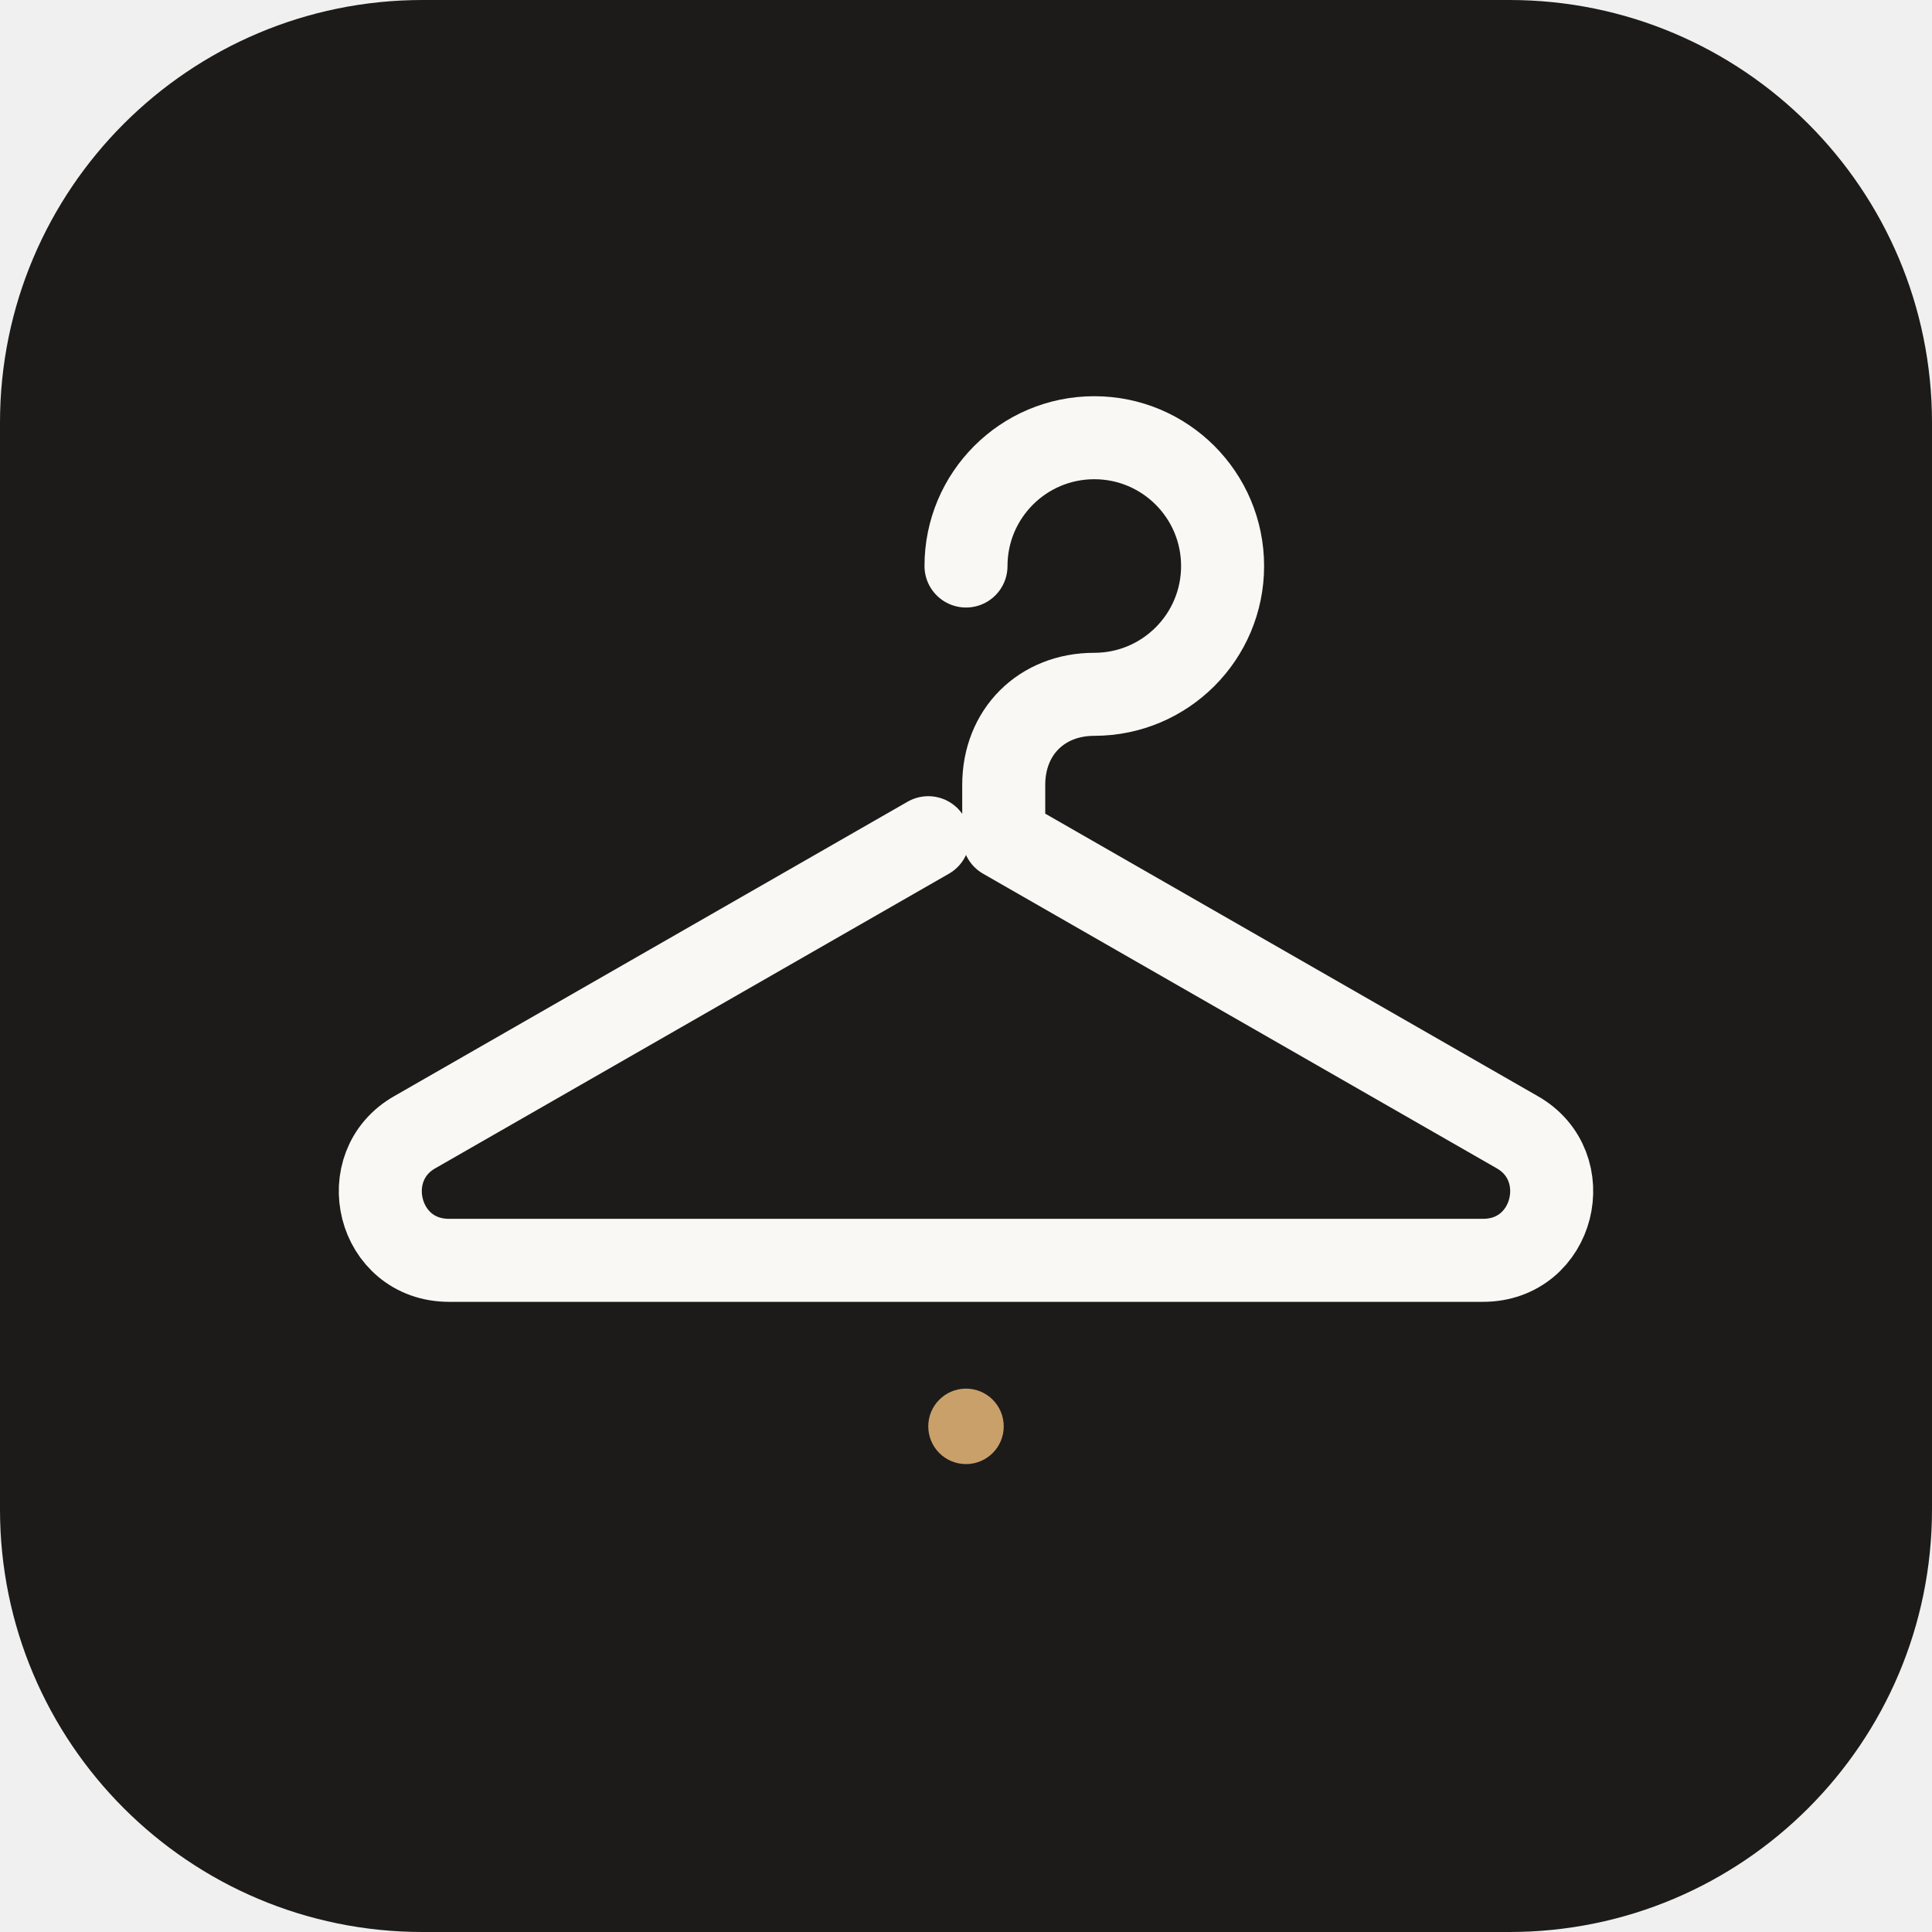
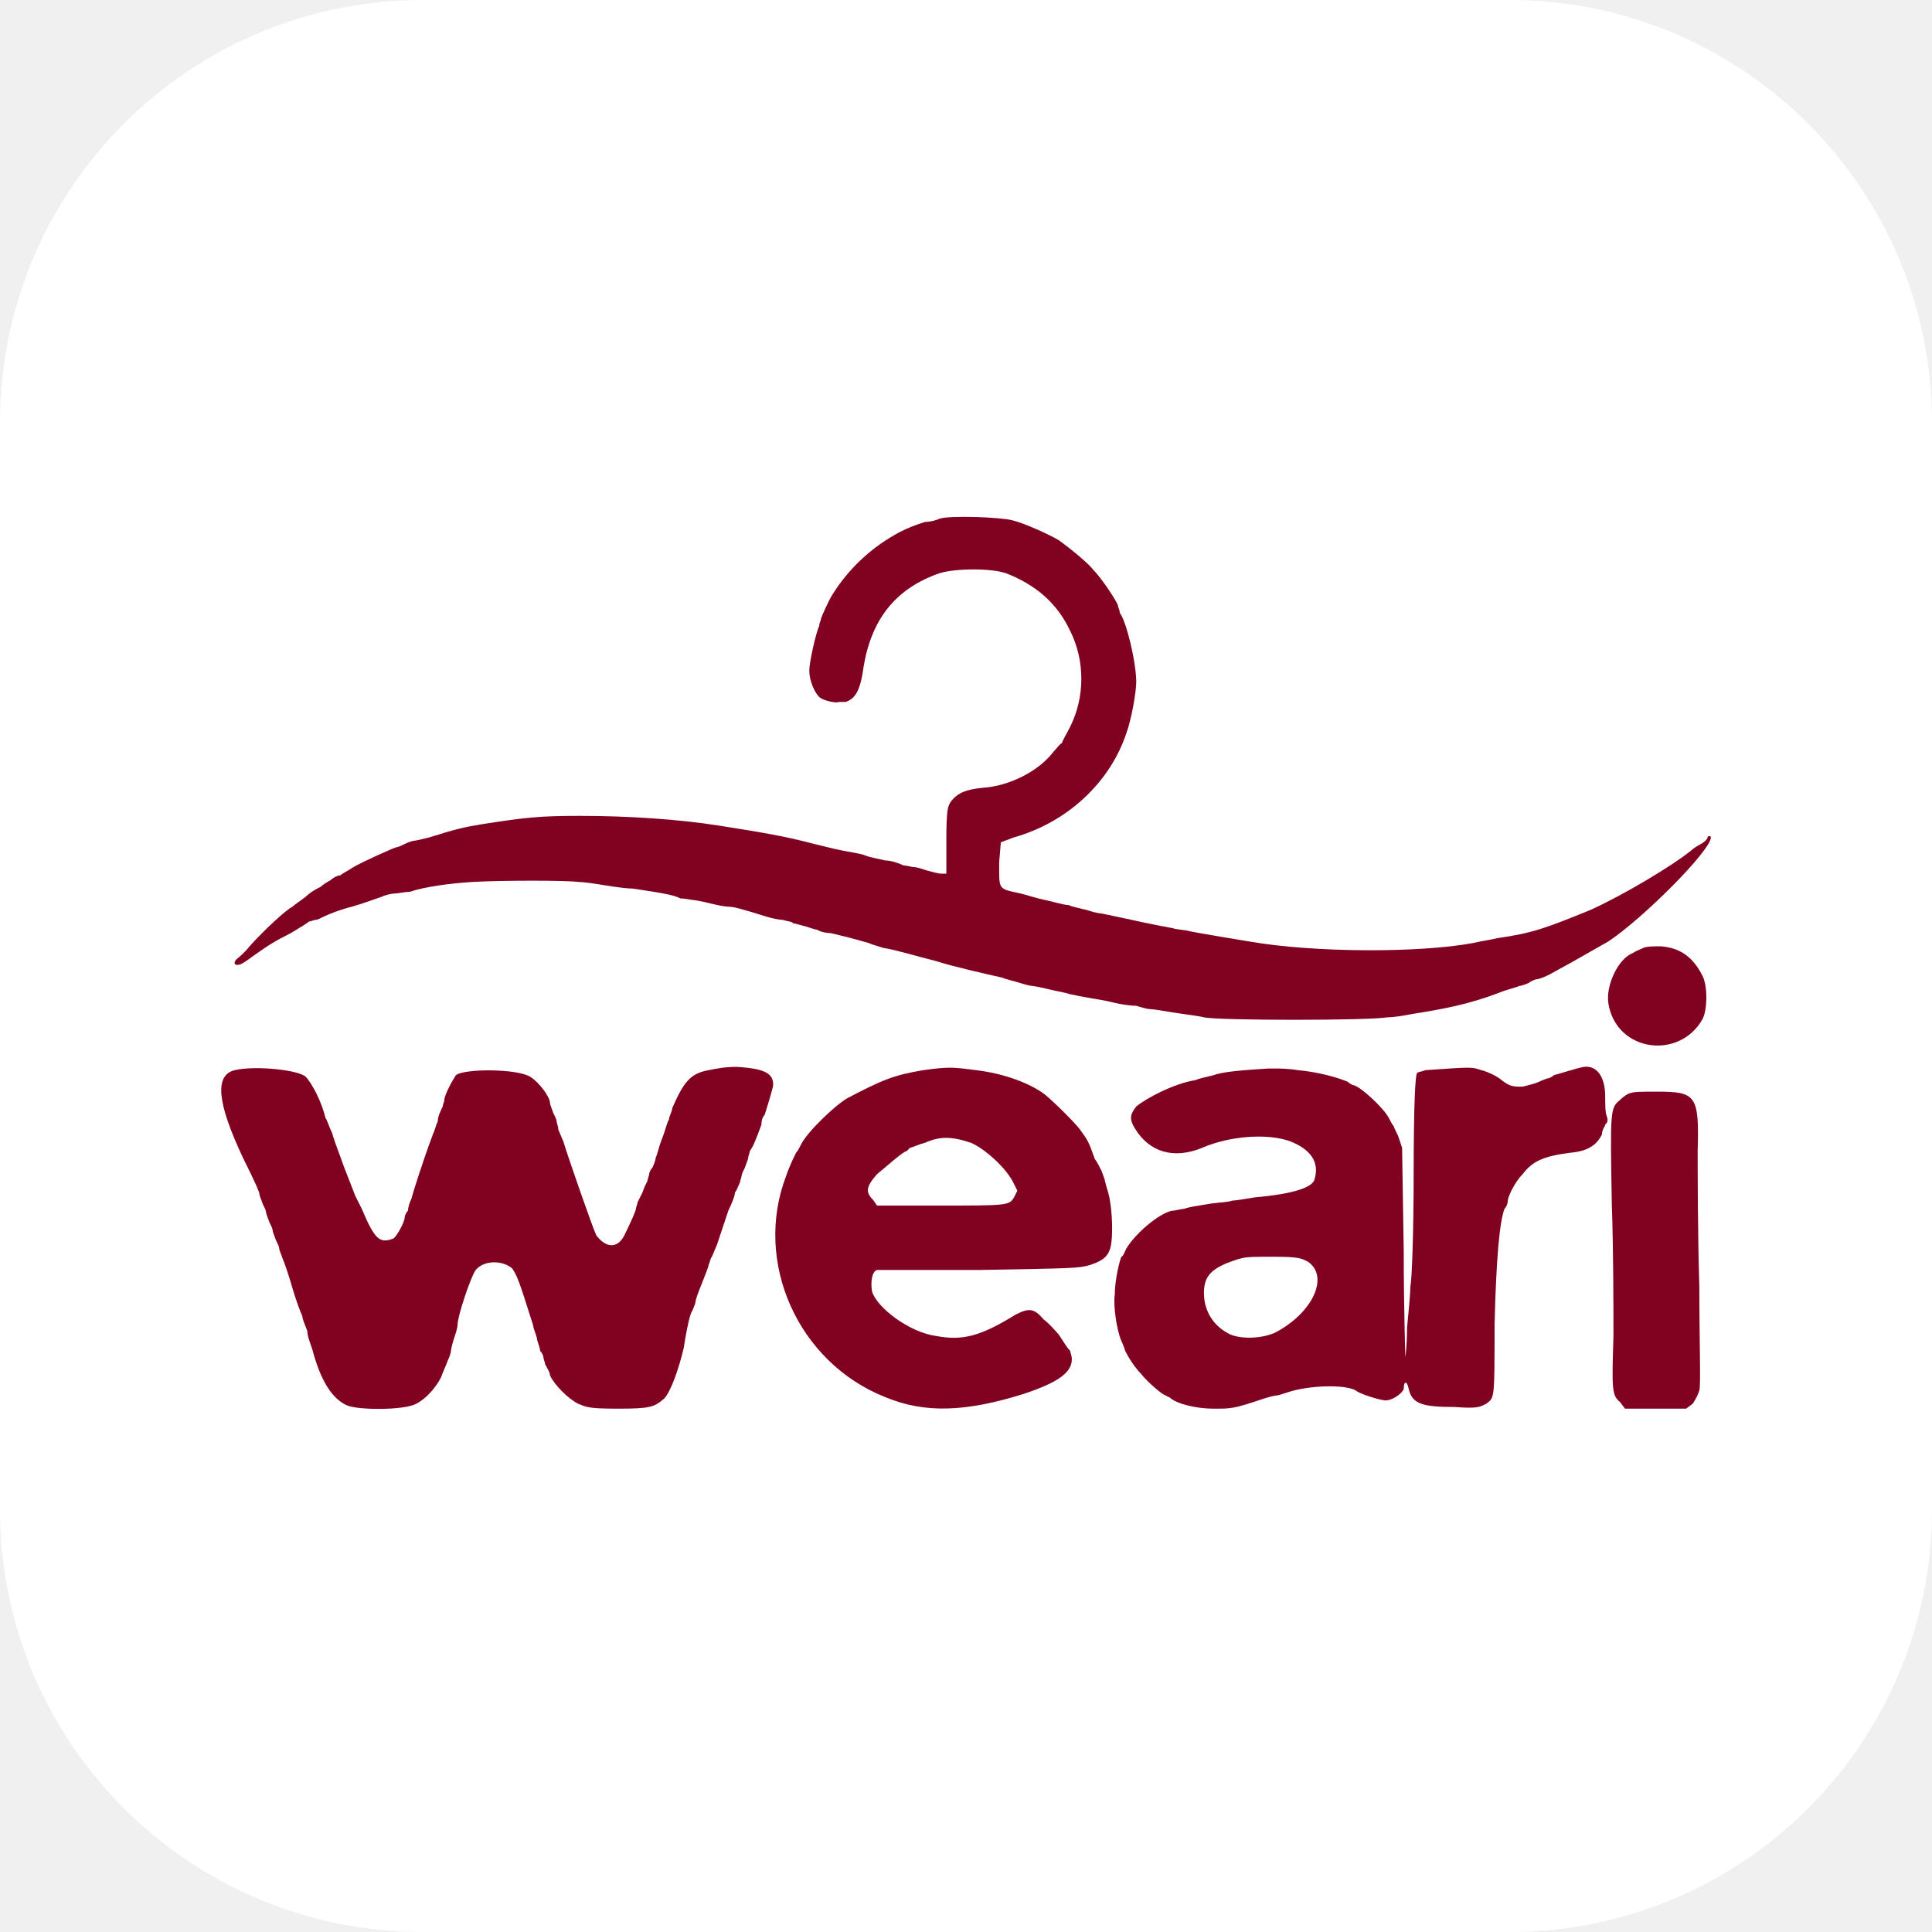
<svg xmlns="http://www.w3.org/2000/svg" viewBox="0 0 512 512">
-   <rect width="512" height="512" rx="112" fill="#1c1b1a" />
-   <path d="M256 150a34 34 0 1 1 34 34c-14 0-24 10-24 24v14l136 78c16 9 10 34-9 34H119c-19 0-25-25-9-34l136-78" fill="none" stroke="#faf8f5" stroke-width="22" stroke-linecap="round" stroke-linejoin="round" />
-   <circle cx="256" cy="378" r="10" fill="#c9a06a" />
+   <rect width="512" height="512" rx="112" fill="#ffffff" />
+   <g transform="translate(-151.8 -123.8) scale(0.4376)">
+     <path fill="#810121" fill-rule="evenodd" d="M 916 597 C 914 598,910 599,907 599 C 901 601,898 602,892 605 C 875 614,861 627,851 643 C 849 646,844 657,844 658 C 844 659,843 660,843 662 C 841 666,837 684,837 689 C 837 695,840 702,843 705 C 845 707,853 709,855 708 C 856 708,858 708,859 708 C 865 706,868 701,870 686 C 875 657,890 639,916 630 C 926 627,947 627,956 630 C 974 637,987 648,995 665 C 1004 683,1004 705,995 723 C 993 727,990 732,990 733 C 989 733,987 736,985 738 C 976 750,958 759,942 760 C 932 761,927 763,923 768 C 921 771,920 772,920 792 L 920 812 917 812 C 915 812,912 811,908 810 C 905 809,902 808,900 808 C 899 808,896 807,894 807 C 892 806,887 804,883 804 C 879 803,873 802,871 801 C 869 800,862 799,857 798 C 852 797,844 795,840 794 C 821 789,808 787,783 783 C 758 779,727 777,698 777 C 673 777,665 778,639 782 C 627 784,623 785,607 790 C 603 791,599 792,598 792 C 597 792,594 793,592 794 C 590 795,588 796,587 796 C 586 796,566 805,561 808 C 558 810,554 812,553 813 C 551 813,548 815,547 816 C 545 817,542 819,541 820 C 539 821,535 823,532 826 C 528 829,525 831,524 832 C 520 834,507 846,498 856 C 495 860,491 863,490 864 C 488 866,489 868,492 867 C 493 867,496 865,500 862 C 510 855,513 853,523 848 C 528 845,533 842,534 841 C 535 841,537 840,538 840 C 539 840,541 839,543 838 C 545 837,552 834,560 832 C 567 830,575 827,578 826 C 580 825,584 824,586 824 C 588 824,592 823,595 823 C 604 820,618 818,633 817 C 652 816,689 816,697 817 C 700 817,707 818,713 819 C 719 820,726 821,730 821 C 750 824,755 825,759 827 C 762 827,766 828,767 828 C 768 828,773 829,777 830 C 781 831,786 832,788 832 C 791 832,795 833,811 838 C 814 839,819 840,821 840 C 824 841,827 841,827 842 C 828 842,831 843,835 844 C 838 845,841 846,842 846 C 843 847,847 848,850 848 C 867 852,869 853,873 854 C 875 855,879 856,882 857 C 889 858,902 862,914 865 C 923 868,945 873,954 875 C 956 876,961 877,964 878 C 967 879,971 880,972 880 C 973 880,978 881,982 882 C 986 883,992 884,995 885 C 1009 888,1013 888,1021 890 C 1025 891,1031 892,1035 892 C 1038 893,1042 894,1043 894 C 1045 894,1051 895,1057 896 C 1063 897,1072 898,1076 899 C 1085 901,1176 901,1187 899 C 1191 899,1197 898,1202 897 C 1221 894,1237 891,1255 884 C 1260 882,1265 881,1267 880 C 1268 880,1271 879,1273 878 C 1274 877,1277 876,1277 876 C 1279 876,1284 874,1289 871 C 1302 864,1312 858,1321 853 C 1342 839,1383 798,1383 790 C 1383 789,1381 789,1381 790 C 1381 791,1379 793,1377 794 C 1375 795,1372 797,1371 798 C 1360 807,1330 825,1310 834 C 1283 845,1275 848,1254 851 C 1250 852,1243 853,1239 854 C 1207 860,1143 860,1103 853 C 1091 851,1073 848,1068 847 C 1065 846,1060 846,1057 845 C 1046 843,1032 840,1023 838 C 1018 837,1014 836,1013 836 C 1012 836,1008 835,1005 834 C 1001 833,996 832,994 831 C 991 831,985 829,980 828 C 975 827,969 825,965 824 C 951 821,952 822,952 805 L 953 793 961 790 C 993 781,1019 757,1029 727 C 1032 719,1035 702,1035 696 C 1035 684,1029 659,1025 654 C 1025 652,1024 651,1024 650 C 1024 648,1014 633,1009 628 C 1006 624,995 615,988 610 C 983 607,968 600,960 598 C 952 596,922 595,916 597 M 1342 857 C 1340 858,1337 859,1336 860 C 1327 863,1319 880,1321 891 C 1326 920,1364 925,1378 900 C 1381 894,1381 880,1378 874 C 1372 862,1364 857,1353 856 C 1348 856,1344 856,1342 857 M 776 931 C 765 933,761 938,754 954 C 754 956,752 959,752 961 C 751 962,750 967,748 972 C 746 977,745 982,744 984 C 744 985,743 988,742 990 C 741 991,740 993,740 994 C 740 995,739 997,739 998 C 738 1000,737 1002,736 1005 C 735 1007,734 1009,733 1011 C 733 1012,732 1014,732 1015 C 732 1016,729 1023,725 1031 C 721 1039,714 1039,708 1031 C 706 1027,691 984,688 974 C 687 972,686 969,685 967 C 685 965,684 963,684 962 C 684 961,683 959,682 957 C 681 954,680 952,680 951 C 680 947,673 938,668 935 C 660 930,628 930,623 934 C 621 937,616 946,616 949 C 616 950,615 952,615 953 C 614 955,612 959,612 962 C 611 964,610 968,609 970 C 603 986,597 1005,596 1009 C 595 1011,594 1014,594 1016 C 593 1017,592 1019,592 1020 C 592 1023,587 1032,585 1033 C 577 1036,574 1034,566 1015 C 565 1013,563 1009,562 1007 C 560 1002,557 994,555 989 C 553 983,550 976,548 969 C 546 965,545 961,544 960 C 542 951,536 939,532 935 C 528 931,502 928,489 931 C 477 934,478 950,494 984 C 502 1000,504 1005,504 1006 C 504 1007,505 1009,506 1012 C 507 1014,508 1016,508 1017 C 508 1018,509 1020,510 1023 C 511 1025,512 1027,512 1028 C 512 1029,513 1031,514 1034 C 515 1036,516 1038,516 1039 C 516 1040,517 1042,518 1045 C 519 1047,522 1056,524 1063 C 526 1070,529 1078,530 1080 C 530 1082,532 1086,533 1089 C 533 1092,535 1097,536 1100 C 541 1119,548 1130,557 1134 C 564 1137,592 1137,599 1133 C 605 1130,611 1123,614 1117 C 615 1114,617 1110,618 1107 C 619 1105,620 1102,620 1101 C 620 1100,621 1096,622 1093 C 623 1090,624 1087,624 1085 C 624 1080,632 1056,635 1052 C 640 1046,651 1046,657 1051 C 660 1055,662 1061,668 1080 C 669 1083,670 1086,670 1087 C 670 1087,671 1090,672 1093 C 672 1095,674 1099,674 1101 C 675 1102,676 1104,676 1105 C 676 1106,677 1108,677 1109 C 678 1111,680 1114,680 1116 C 683 1122,691 1130,697 1133 C 702 1135,703 1136,721 1136 C 741 1136,743 1135,749 1130 C 753 1126,758 1112,761 1099 C 763 1086,765 1078,766 1077 C 766 1077,767 1075,768 1072 C 768 1070,770 1065,772 1060 C 774 1055,776 1050,776 1049 C 777 1047,777 1045,778 1044 C 779 1042,780 1039,781 1037 C 783 1031,785 1025,788 1016 C 790 1012,792 1007,792 1005 C 793 1004,794 1001,795 999 C 795 998,796 996,796 995 C 796 994,797 992,798 990 C 799 987,800 985,800 984 C 800 983,801 981,801 980 C 803 977,804 975,808 964 C 808 961,809 959,810 958 C 811 955,814 945,815 941 C 816 933,810 930,793 929 C 786 929,781 930,776 931 M 906 931 C 888 934,881 937,860 948 C 853 952,836 968,832 976 C 831 978,830 980,829 981 C 828 983,825 989,823 995 C 803 1047,830 1108,883 1129 C 907 1139,932 1138,967 1127 C 988 1120,996 1114,996 1106 C 996 1104,995 1102,995 1101 C 993 1099,992 1097,988 1091 C 986 1089,983 1085,979 1082 C 973 1075,970 1075,962 1079 C 941 1092,930 1095,914 1092 C 898 1090,878 1075,875 1065 C 874 1059,875 1053,878 1052 C 879 1052,907 1052,940 1052 C 997 1051,1000 1051,1007 1049 C 1016 1046,1019 1043,1020 1035 C 1021 1026,1020 1012,1018 1005 C 1017 1002,1016 998,1016 998 C 1016 997,1015 995,1014 992 C 1013 990,1011 986,1010 985 C 1006 974,1006 974,1001 967 C 998 963,986 951,980 946 C 971 939,955 933,938 931 C 923 929,921 929,906 931 M 1115 930 C 1099 931,1087 932,1082 934 C 1078 935,1073 936,1071 937 C 1058 939,1041 948,1035 953 C 1031 958,1031 961,1034 966 C 1043 981,1058 985,1075 978 C 1091 971,1114 969,1128 974 C 1141 979,1146 987,1143 997 C 1142 1002,1130 1006,1107 1008 C 1101 1009,1095 1010,1093 1010 C 1091 1011,1085 1011,1079 1012 C 1073 1013,1066 1014,1064 1015 C 1062 1015,1059 1016,1058 1016 C 1051 1016,1035 1029,1029 1039 C 1028 1041,1027 1044,1026 1044 C 1025 1046,1022 1058,1022 1067 C 1021 1073,1023 1088,1026 1095 C 1027 1097,1028 1100,1028 1100 C 1028 1101,1033 1110,1038 1115 C 1041 1119,1051 1128,1053 1128 C 1053 1128,1054 1129,1055 1129 C 1059 1133,1071 1136,1082 1136 C 1093 1136,1094 1136,1112 1130 C 1115 1129,1119 1128,1120 1128 C 1121 1128,1124 1127,1127 1126 C 1139 1122,1161 1121,1168 1125 C 1170 1127,1183 1131,1186 1131 C 1190 1131,1196 1127,1197 1124 C 1197 1119,1199 1119,1200 1124 C 1202 1133,1208 1135,1228 1135 C 1242 1136,1243 1135,1247 1133 C 1252 1129,1252 1131,1252 1085 C 1253 1045,1255 1023,1258 1015 C 1259 1014,1260 1012,1260 1010 C 1260 1008,1264 999,1269 994 C 1275 986,1282 983,1298 981 C 1309 980,1314 976,1317 970 C 1317 967,1319 965,1319 964 C 1320 963,1321 962,1320 959 C 1319 957,1319 952,1319 947 C 1319 935,1314 928,1306 929 C 1301 930,1292 933,1288 934 C 1287 935,1285 936,1284 936 C 1284 936,1281 937,1279 938 C 1277 939,1273 940,1269 941 C 1263 941,1261 941,1255 936 C 1252 934,1248 932,1244 931 C 1238 929,1239 929,1210 931 C 1208 932,1205 932,1205 933 C 1204 934,1203 952,1203 994 C 1203 1027,1202 1058,1201 1062 C 1201 1066,1200 1077,1199 1087 C 1199 1097,1198 1105,1198 1105 C 1198 1105,1197 1076,1197 1041 L 1196 978 1194 972 C 1193 969,1191 966,1191 965 C 1190 964,1189 962,1188 960 C 1185 954,1170 940,1166 940 C 1166 940,1164 939,1163 938 C 1156 935,1144 932,1133 931 C 1127 930,1121 930,1120 930 C 1118 930,1116 930,1115 930 M 1334 945 C 1333 945,1330 947,1328 949 C 1322 954,1322 955,1323 1012 C 1324 1040,1324 1076,1324 1092 C 1323 1124,1323 1128,1328 1132 L 1331 1136 1349 1136 L 1368 1136 1372 1133 C 1374 1130,1375 1128,1376 1125 C 1377 1122,1376 1094,1376 1062 C 1375 1029,1375 992,1375 980 C 1376 946,1374 944,1350 944 C 1342 944,1336 944,1334 945 M 907 975 C 903 976,899 978,898 978 C 897 979,896 980,896 980 C 894 980,883 990,878 994 C 871 1002,871 1005,876 1010 L 878 1013 915 1013 C 957 1013,958 1013,961 1008 L 963 1004 961 1000 C 957 991,944 979,935 975 C 923 971,916 971,907 975 M 1095 1046 C 1080 1051,1076 1056,1076 1066 C 1076 1076,1081 1085,1090 1090 C 1096 1094,1110 1094,1119 1090 C 1142 1078,1152 1056,1139 1047 C 1135 1045,1134 1044,1118 1044 C 1103 1044,1101 1044,1095 1046" />
+   </g>
</svg>
